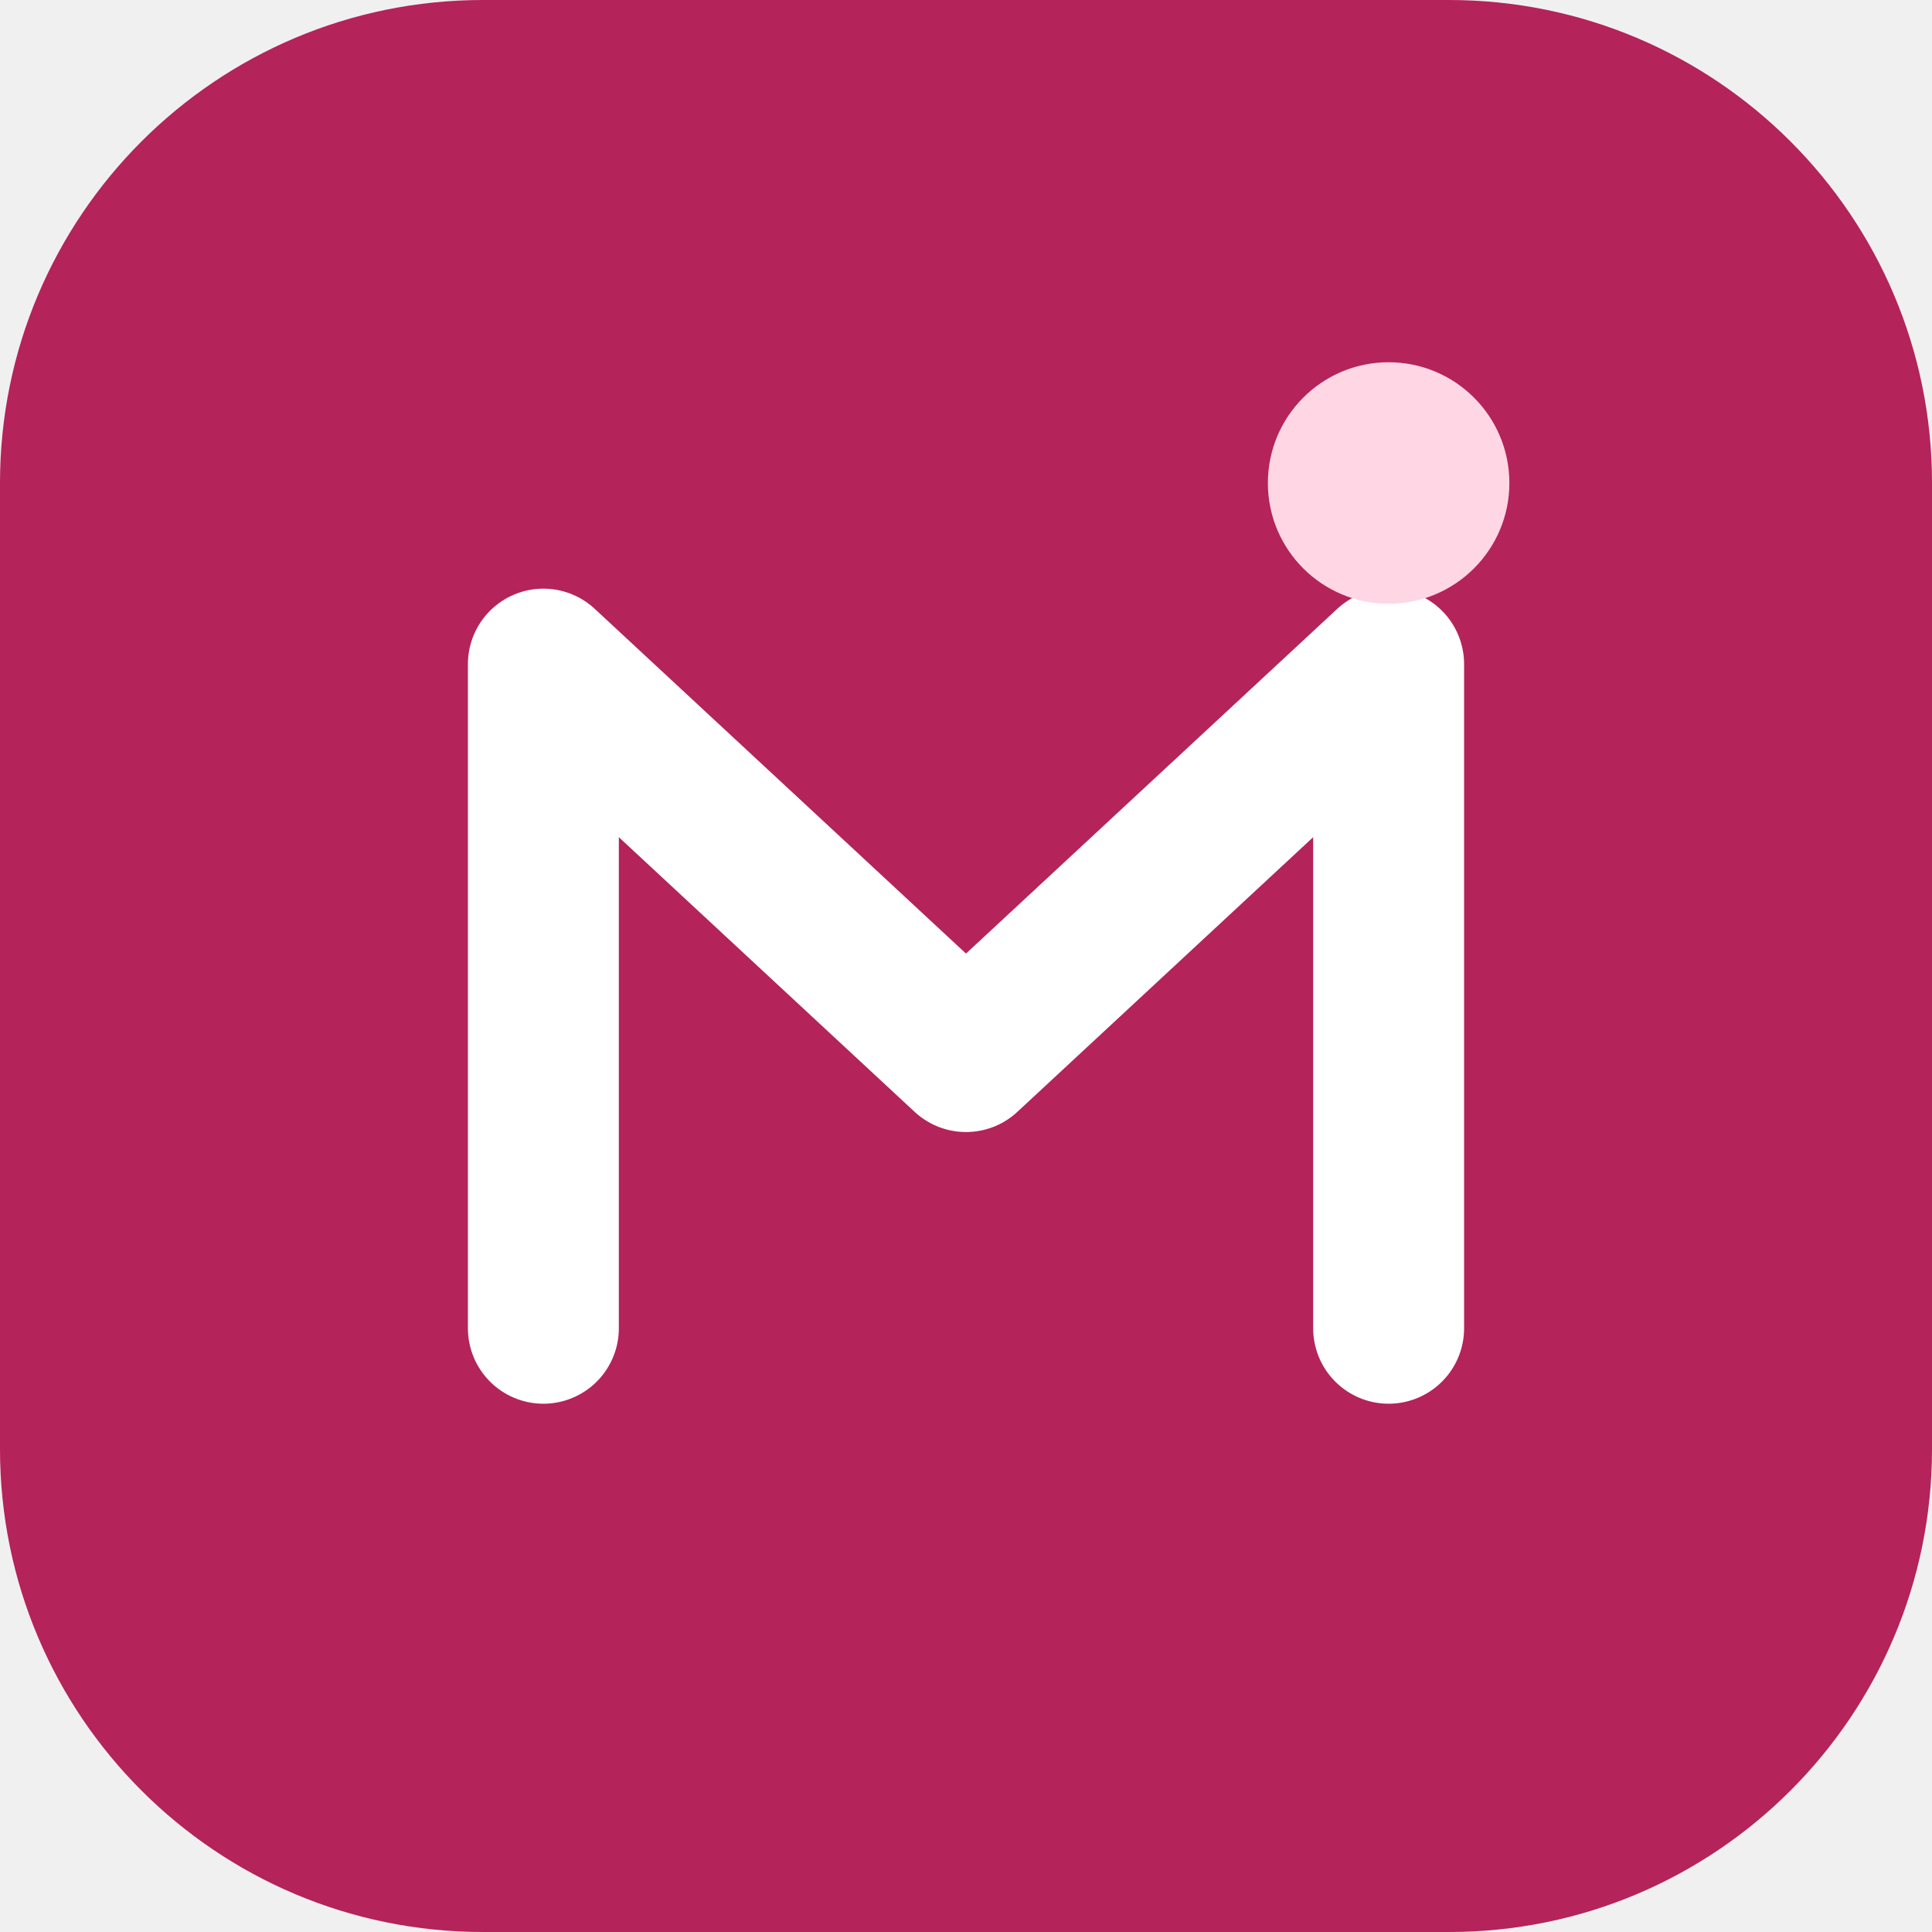
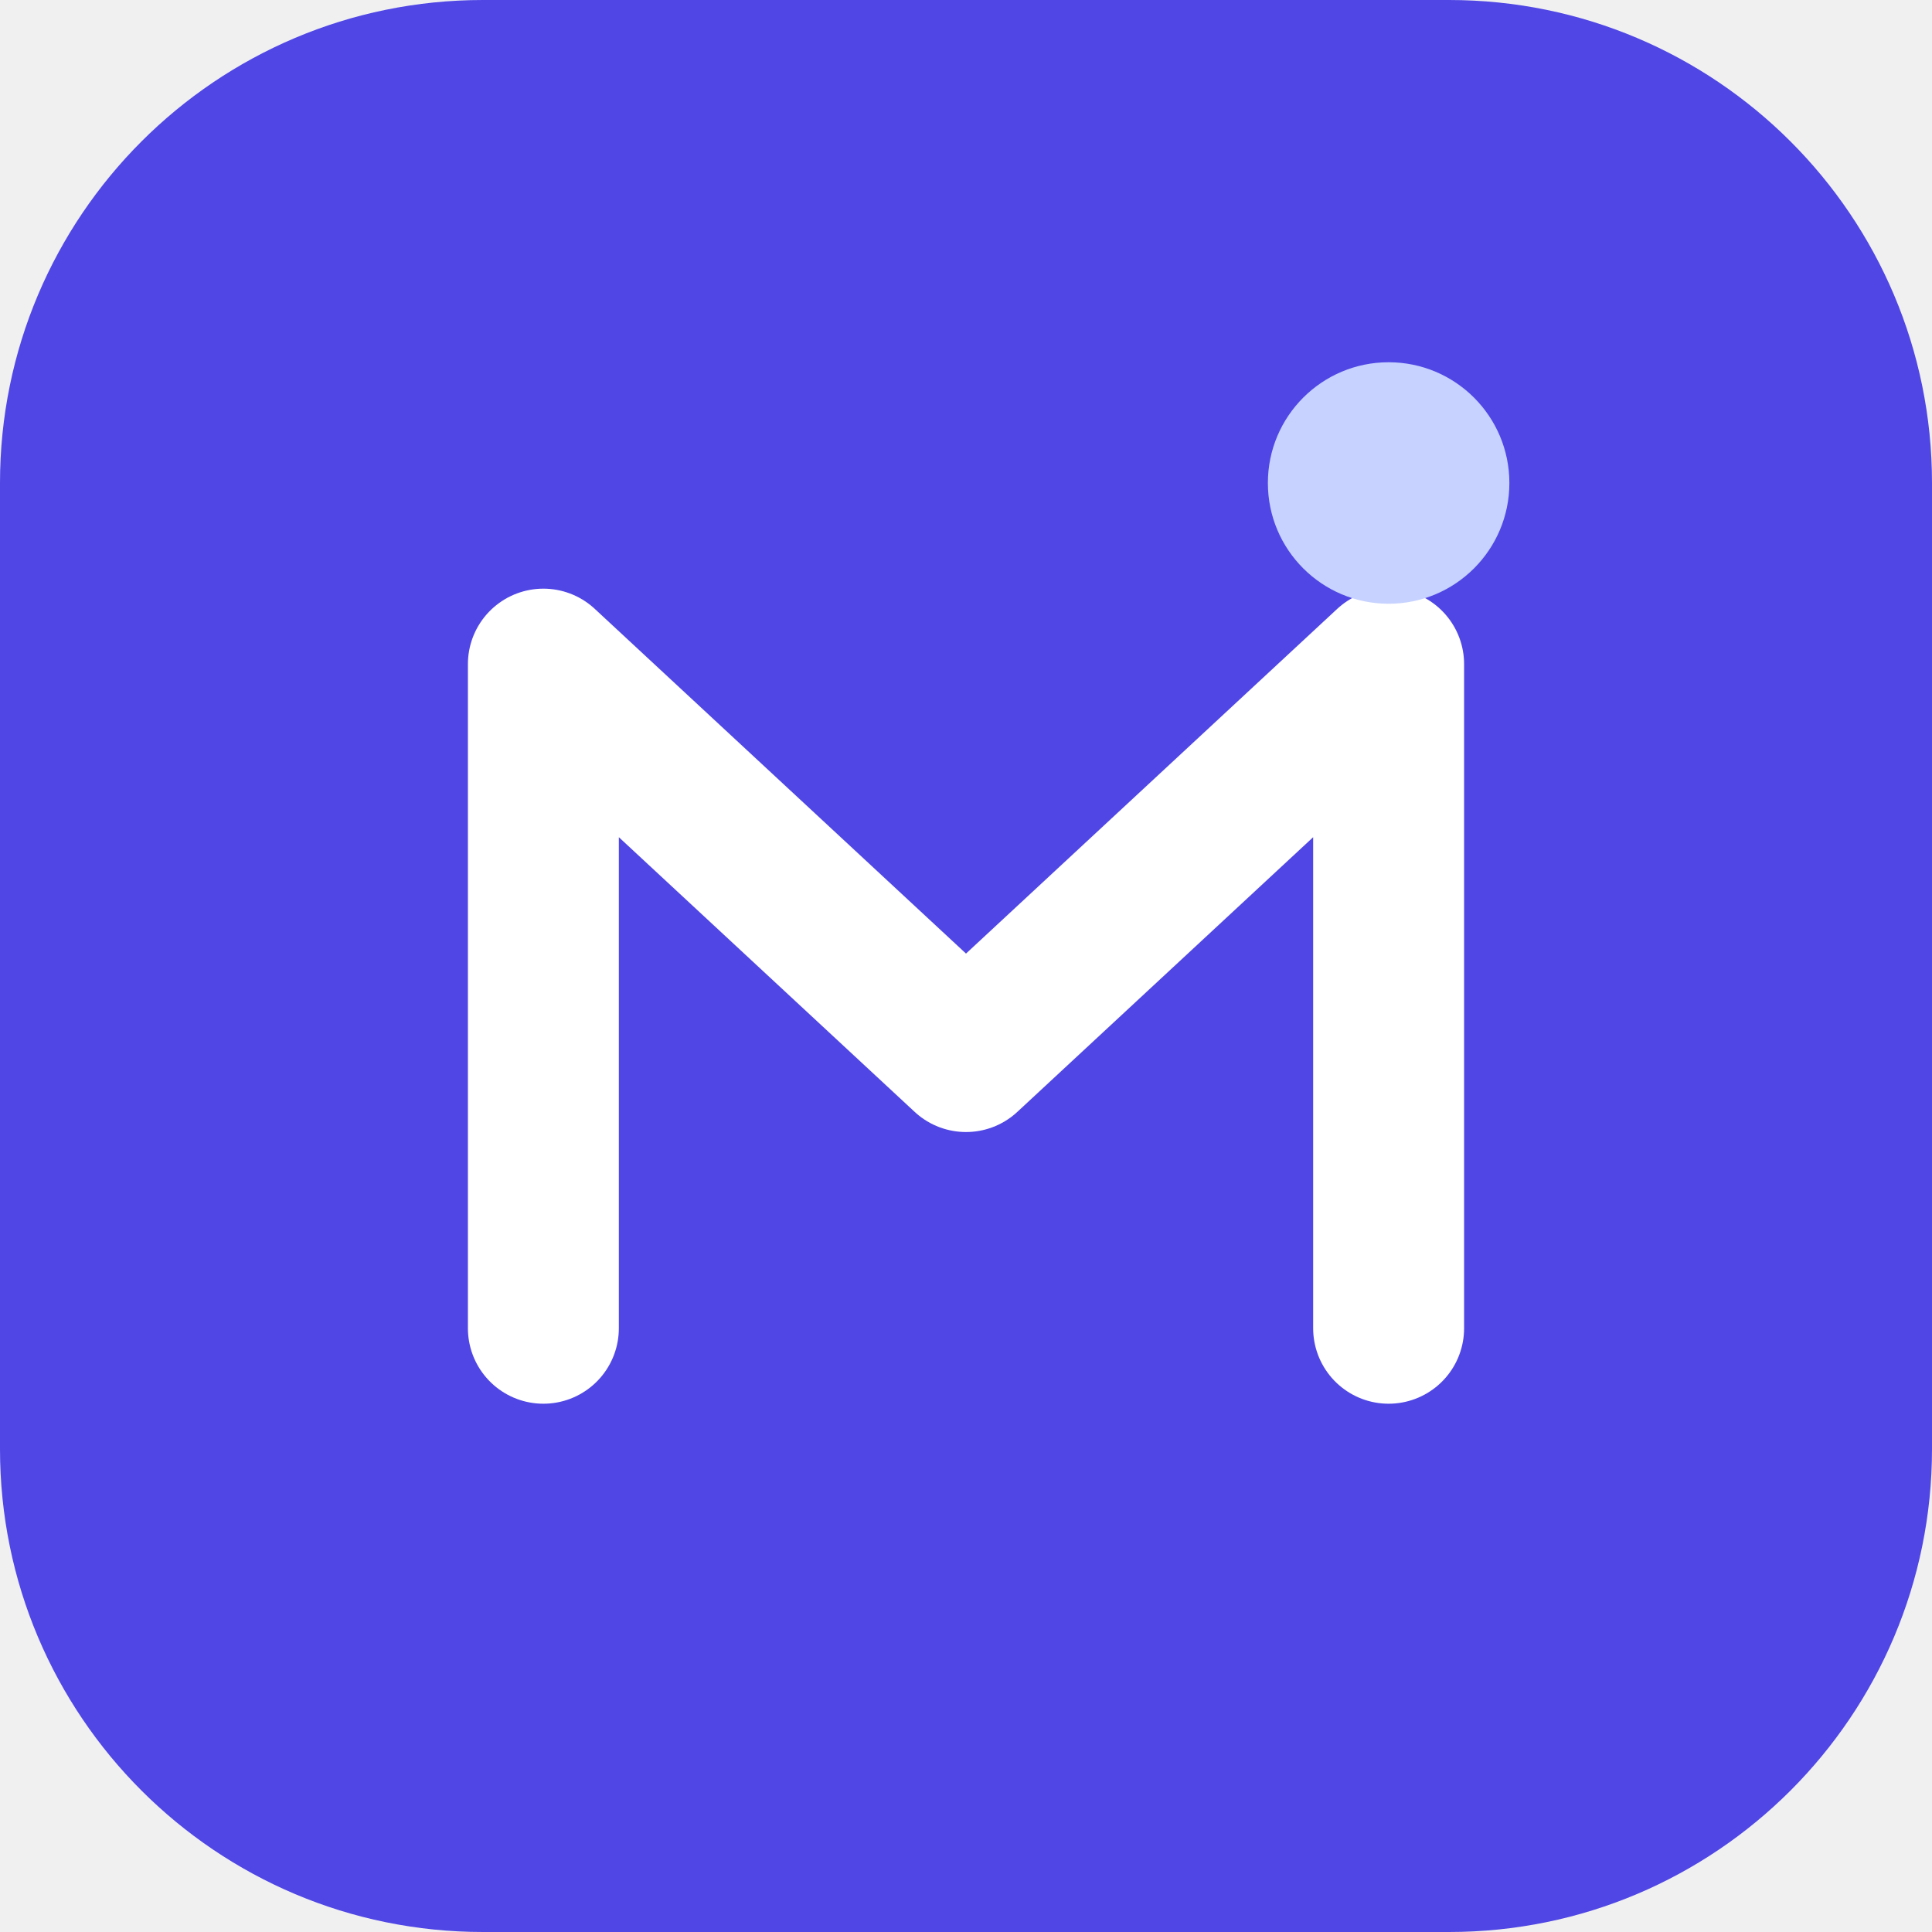
<svg xmlns="http://www.w3.org/2000/svg" viewBox="0 0 64 64">
-   <rect width="64" height="64" rx="16" fill="#B4235A" />
+   <rect width="64" height="64" rx="16" fill="#4F46E5" />
  <path d="M18 44V22l14 13 14-13v22" fill="none" stroke="#fff" stroke-width="5" stroke-linecap="round" stroke-linejoin="round" />
-   <circle cx="46" cy="16" r="4" fill="#FFD6E4" />
+   <circle cx="46" cy="16" r="4" fill="#C7D2FE" />
</svg>
